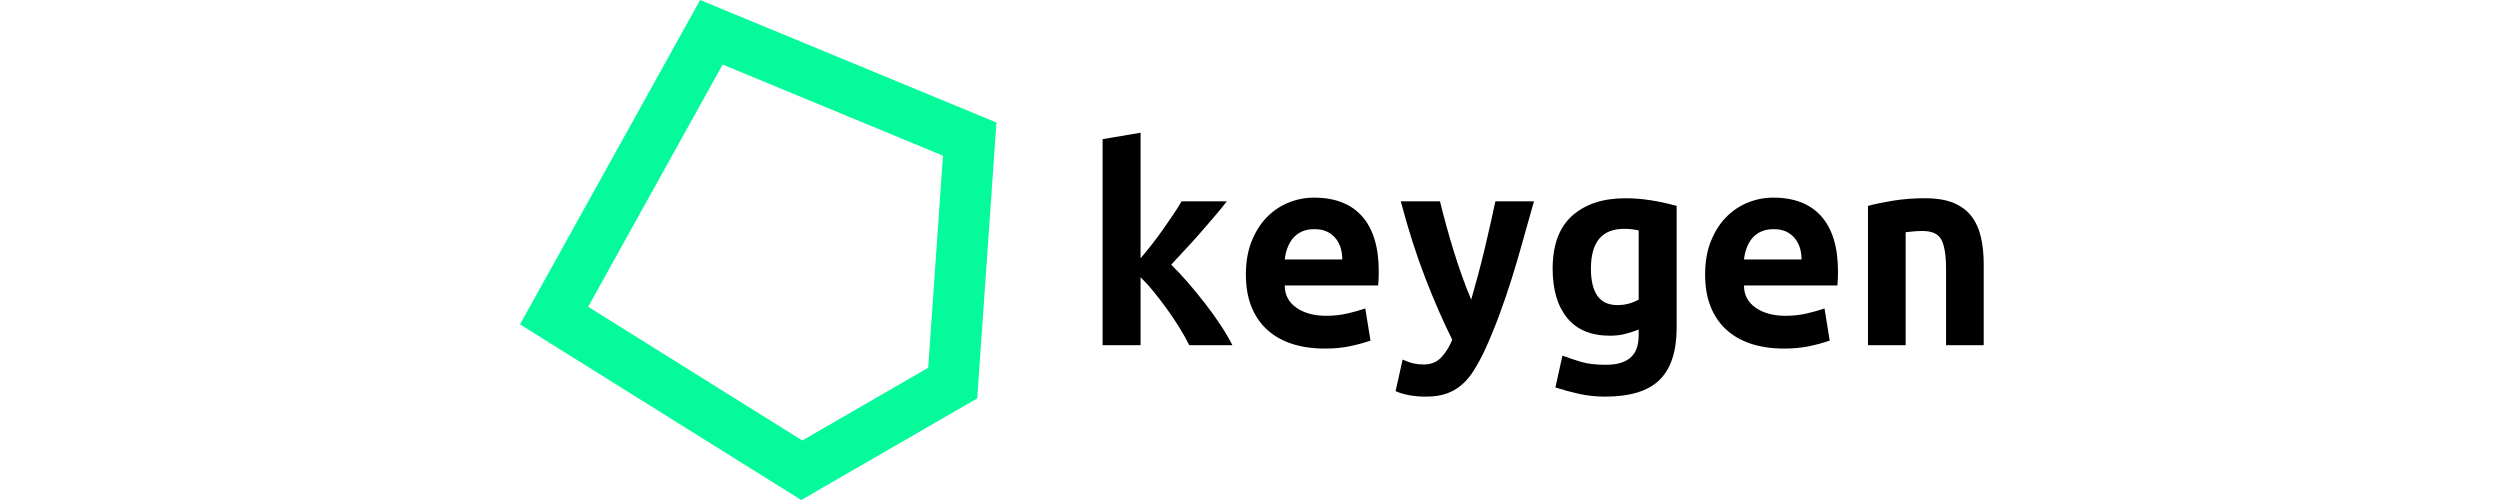
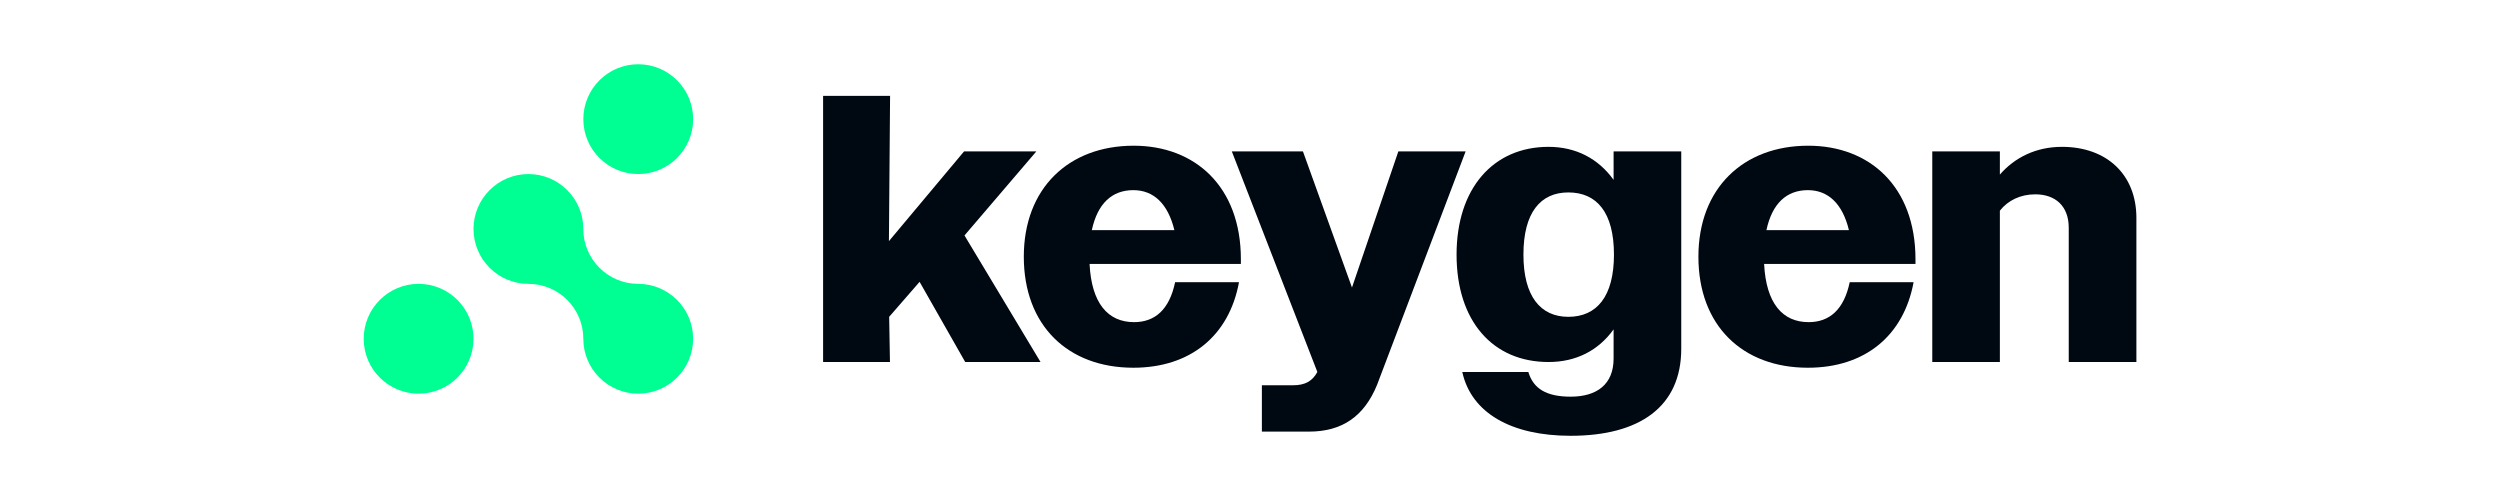
- <svg xmlns="http://www.w3.org/2000/svg" width="500" height="100" viewBox="0 0 500 100" fill="none">
-   <path d="M140.026 0L199.289 24.509L195.443 79.677L160.247 100L104 64.874L140.027 0H140.026ZM117.629 61.353L160.453 88.096L185.639 73.553L188.597 31.132L144.531 12.908L117.629 61.353Z" fill="#04FA9B" />
-   <path fill-rule="evenodd" clip-rule="evenodd" d="M228.113 51.65C228.877 50.757 229.622 49.849 230.348 48.925C231.103 47.966 231.838 46.976 232.552 45.955C233.266 44.935 233.95 43.945 234.603 42.986C235.256 42.026 235.828 41.118 236.318 40.261H245.38C244.564 41.299 243.727 42.319 242.869 43.322C241.931 44.425 240.961 45.547 239.961 46.69C238.981 47.811 237.981 48.913 236.961 49.997C235.961 51.058 235.052 52.038 234.236 52.936C235.256 53.915 236.359 55.089 237.542 56.456C238.726 57.824 239.89 59.242 241.033 60.712C242.176 62.181 243.227 63.651 244.186 65.121C245.024 66.383 245.791 67.691 246.482 69.039H237.849C237.359 68.019 236.716 66.866 235.92 65.58C235.124 64.294 234.277 63.029 233.379 61.783C232.507 60.572 231.598 59.388 230.654 58.232C229.866 57.252 229.017 56.321 228.113 55.446V69.039H220.52V27.831L228.113 26.545V51.65V51.65ZM249.176 54.895C249.176 52.364 249.564 50.139 250.34 48.221C251.115 46.302 252.136 44.7 253.401 43.414C254.631 42.152 256.112 41.161 257.749 40.506C259.344 39.86 261.048 39.527 262.769 39.526C267.015 39.526 270.24 40.781 272.444 43.292C274.648 45.802 275.75 49.466 275.75 54.283C275.75 54.773 275.74 55.283 275.72 55.813C275.699 56.344 275.669 56.773 275.628 57.099H256.953C256.953 58.977 257.728 60.457 259.279 61.539C260.831 62.62 262.831 63.161 265.28 63.161C266.79 63.161 268.229 62.998 269.597 62.671C270.765 62.402 271.92 62.075 273.056 61.692L274.097 68.121C272.791 68.57 271.403 68.948 269.933 69.254C268.464 69.56 266.811 69.713 264.974 69.713C262.525 69.713 260.33 69.397 258.391 68.764C256.453 68.131 254.799 67.192 253.432 65.947C252.064 64.702 251.013 63.161 250.278 61.324C249.544 59.487 249.176 57.344 249.176 54.895V54.895ZM268.464 51.895C268.464 51.119 268.362 50.374 268.158 49.66C267.961 48.959 267.628 48.304 267.178 47.731C266.717 47.15 266.131 46.679 265.464 46.353C264.77 46.006 263.912 45.833 262.892 45.833C261.912 45.833 261.065 45.996 260.351 46.323C259.637 46.649 259.045 47.098 258.575 47.67C258.106 48.241 257.738 48.894 257.473 49.629C257.208 50.361 257.034 51.121 256.953 51.895H268.464V51.895ZM306.794 40.261C306.034 42.9 305.289 45.543 304.559 48.19C303.845 50.782 303.1 53.313 302.325 55.783C301.559 58.222 300.732 60.642 299.845 63.039C298.979 65.378 298.029 67.686 296.997 69.958C296.222 71.591 295.456 72.999 294.701 74.183C293.946 75.367 293.109 76.336 292.191 77.091C291.272 77.846 290.252 78.408 289.129 78.775C288.007 79.142 286.69 79.326 285.18 79.326C284.02 79.336 282.861 79.233 281.72 79.02C280.679 78.816 279.812 78.55 279.118 78.224L280.526 71.917C281.343 72.285 282.067 72.54 282.7 72.683C283.374 72.83 284.062 72.902 284.751 72.897C286.221 72.897 287.405 72.407 288.303 71.427C289.226 70.406 289.953 69.223 290.446 67.937C288.65 64.345 286.854 60.232 285.057 55.599C283.261 50.966 281.629 45.853 280.159 40.261H287.997C288.816 43.614 289.735 46.943 290.752 50.242C291.276 51.937 291.838 53.622 292.436 55.293C292.991 56.852 293.593 58.394 294.242 59.916C294.65 58.487 295.079 56.946 295.528 55.293C295.977 53.64 296.406 51.966 296.814 50.272C297.615 46.946 298.37 43.608 299.079 40.261H306.794V40.261ZM318.183 53.732C318.183 56.099 318.612 57.906 319.469 59.151C320.326 60.396 321.673 61.018 323.51 61.018C324.327 61.018 325.092 60.916 325.807 60.712C326.521 60.508 327.164 60.242 327.735 59.916V46.078C327.23 45.966 326.719 45.884 326.205 45.833C325.736 45.791 325.266 45.771 324.796 45.772C320.388 45.772 318.183 48.425 318.183 53.732V53.732ZM335.328 65.549C335.328 70.244 334.195 73.713 331.93 75.958C329.664 78.204 326.021 79.326 321 79.326C319.204 79.326 317.479 79.142 315.826 78.775C314.225 78.422 312.641 77.993 311.081 77.489L312.489 71.121C313.673 71.57 314.918 71.989 316.224 72.376C317.53 72.764 319.163 72.958 321.122 72.958C322.429 72.958 323.51 72.805 324.368 72.499C325.225 72.193 325.898 71.774 326.388 71.244C326.878 70.713 327.235 70.072 327.429 69.376C327.633 68.662 327.735 67.896 327.735 67.08V65.917C326.674 66.325 325.704 66.631 324.827 66.835C323.949 67.039 323 67.141 321.98 67.141C318.224 67.141 315.377 65.957 313.438 63.59C311.499 61.222 310.529 57.936 310.529 53.732C310.529 48.996 311.836 45.465 314.448 43.139C317.061 40.812 320.612 39.649 325.102 39.649C328.246 39.649 331.654 40.159 335.328 41.179V65.549V65.549ZM341.022 54.895C341.022 52.364 341.41 50.139 342.186 48.221C342.961 46.302 343.982 44.7 345.247 43.414C346.478 42.152 347.958 41.161 349.595 40.506C351.19 39.86 352.895 39.527 354.616 39.526C358.861 39.526 362.086 40.781 364.29 43.292C366.494 45.802 367.597 49.466 367.597 54.283C367.597 54.773 367.586 55.283 367.566 55.813C367.545 56.344 367.515 56.773 367.474 57.099H348.799C348.799 58.977 349.574 60.457 351.125 61.539C352.677 62.62 354.677 63.161 357.126 63.161C358.636 63.161 360.075 62.998 361.443 62.671C362.611 62.402 363.766 62.075 364.902 61.692L365.943 68.121C364.637 68.57 363.249 68.948 361.78 69.254C360.31 69.56 358.657 69.713 356.82 69.713C354.371 69.713 352.177 69.397 350.238 68.764C348.299 68.131 346.645 67.192 345.278 65.947C343.91 64.702 342.859 63.161 342.125 61.324C341.39 59.487 341.022 57.344 341.022 54.895V54.895ZM360.31 51.895C360.31 51.119 360.208 50.374 360.004 49.66C359.807 48.959 359.474 48.304 359.024 47.731C358.563 47.15 357.977 46.679 357.31 46.353C356.616 46.006 355.759 45.833 354.738 45.833C353.758 45.833 352.911 45.996 352.197 46.323C351.483 46.649 350.891 47.098 350.421 47.67C349.952 48.241 349.584 48.894 349.319 49.629C349.055 50.361 348.88 51.121 348.799 51.895H360.31V51.895ZM373.597 41.179C374.944 40.812 376.608 40.465 378.587 40.139C380.724 39.8 382.884 39.636 385.047 39.649C387.333 39.649 389.231 39.965 390.742 40.598C392.252 41.23 393.446 42.129 394.324 43.292C395.201 44.455 395.824 45.843 396.191 47.456C396.559 49.068 396.742 50.854 396.742 52.813V69.039H389.211V53.793C389.211 51.099 388.905 49.16 388.292 47.976C387.68 46.792 386.435 46.2 384.557 46.2C383.996 46.2 383.434 46.22 382.874 46.261C382.322 46.302 381.741 46.364 381.128 46.445V69.039H373.597V41.179V41.179Z" fill="black" />
+ <svg xmlns="http://www.w3.org/2000/svg" width="500" height="100" viewBox="0 0 500 100" version="1.1" xml:space="preserve" style="fill-rule:evenodd;clip-rule:evenodd;stroke-linejoin:round;stroke-miterlimit:2;">
+   <g transform="matrix(1.21681,0,0,1.21681,-1937.08,-991.923)">
+     <path d="M1727.22,874.686L1738.21,874.686L1738.08,867.257L1743.08,861.507L1750.58,874.686L1762.96,874.686L1750.46,853.882L1762.27,840.069L1750.39,840.069L1738.04,854.816L1738.23,830.944L1727.22,830.944L1727.22,874.686Z" style="fill:rgb(0,8,17);fill-rule:nonzero;" />
+     <path d="M1778.21,875.624C1787.58,875.624 1793.96,870.379 1795.58,861.564L1785.08,861.564C1784.14,866.067 1781.77,868.132 1778.33,868.132C1774.02,868.132 1771.33,865.004 1771.02,858.561L1795.89,858.561L1795.89,857.812C1795.89,845.812 1788.33,839.132 1778.27,839.132C1767.58,839.132 1760.21,846.124 1760.21,857.375C1760.21,868.694 1767.46,875.624 1778.21,875.624ZM1778.21,846.436C1781.52,846.436 1783.89,848.626 1784.96,853.007L1771.39,853.007C1772.33,848.626 1774.71,846.436 1778.21,846.436Z" style="fill:rgb(0,8,17);fill-rule:nonzero;" />
+     <path d="M1799.34,886.124L1807.09,886.124C1812.52,886.124 1816.15,883.626 1818.27,878.444L1832.83,840.069L1821.77,840.069L1814.15,862.444L1806.09,840.069L1794.4,840.069L1808.46,876.319C1807.65,877.819 1806.46,878.507 1804.46,878.507L1799.34,878.507L1799.34,886.124Z" style="fill:rgb(0,8,17);fill-rule:nonzero;" />
+     <path d="M1846.46,874.686C1850.96,874.686 1854.65,872.813 1857.15,869.317L1857.15,874.124C1857.15,878.357 1854.4,880.382 1850.09,880.382C1846.08,880.382 1843.96,879.053 1843.14,876.332L1832.28,876.332C1833.77,883.066 1840.33,886.811 1850.09,886.811C1861.4,886.811 1868.27,882.067 1868.27,872.501L1868.27,840.069L1857.15,840.069L1857.15,844.751C1854.65,841.255 1850.96,839.319 1846.46,839.319C1837.33,839.319 1831.34,846.187 1831.34,857.034C1831.34,867.943 1837.27,874.686 1846.46,874.686ZM1849.71,867.257C1845.14,867.257 1842.33,863.891 1842.33,857.034C1842.33,850.115 1845.14,846.811 1849.71,846.811C1854.4,846.811 1857.21,850.115 1857.21,857.034C1857.21,863.891 1854.4,867.257 1849.71,867.257Z" style="fill:rgb(0,8,17);fill-rule:nonzero;" />
+     <path d="M1889.08,875.624C1898.46,875.624 1904.83,870.379 1906.46,861.564L1895.96,861.564C1895.02,866.067 1892.64,868.132 1889.21,868.132C1884.89,868.132 1882.21,865.004 1881.89,858.561L1906.77,858.561L1906.77,857.812C1906.77,845.812 1899.21,839.132 1889.14,839.132C1878.46,839.132 1871.09,846.124 1871.09,857.375C1871.09,868.694 1878.33,875.624 1889.08,875.624ZM1889.08,846.436C1892.39,846.436 1894.77,848.626 1895.83,853.007L1882.27,853.007C1883.21,848.626 1885.58,846.436 1889.08,846.436Z" style="fill:rgb(0,8,17);fill-rule:nonzero;" />
+     <path d="M1909.53,874.686L1920.64,874.686L1920.64,849.811C1921.96,848.124 1924.02,847.124 1926.46,847.124C1929.71,847.124 1931.96,848.999 1931.96,852.624L1931.96,874.686L1943.08,874.686L1943.08,850.999C1943.08,843.877 1938.21,839.319 1930.84,839.319C1926.59,839.319 1923.08,841.067 1920.64,843.877L1920.64,840.069L1909.53,840.069L1909.53,874.686Z" style="fill:rgb(0,8,17);fill-rule:nonzero;" />
+     <g transform="matrix(0.20092,0,0,0.20092,1419.89,714.643)">
+       <circle cx="1198.72" cy="777.527" r="44.914" style="fill:rgb(0,255,146);" />
+     </g>
+     <g transform="matrix(0.20092,0,0,0.20092,1455.99,678.546)">
+       <circle cx="1198.72" cy="777.527" r="44.914" style="fill:rgb(0,255,146);" />
+     </g>
+     <g transform="matrix(0.240644,0,0,0.240644,1448.8,678.4)">
+       <path d="M955.708,762.285C935.011,762.285 918.208,745.482 918.208,724.785C918.208,704.088 935.011,687.285 955.708,687.285C976.405,687.285 993.208,704.088 993.208,724.785C993.208,745.482 1010.01,762.285 1030.71,762.285C1051.4,762.285 1068.21,779.088 1068.21,799.785C1068.21,820.482 1051.4,837.285 1030.71,837.285C1010.01,837.285 993.208,820.482 993.208,799.785C993.208,779.088 976.405,762.285 955.708,762.285Z" style="fill:rgb(0,255,146);" />
+     </g>
+   </g>
</svg>
